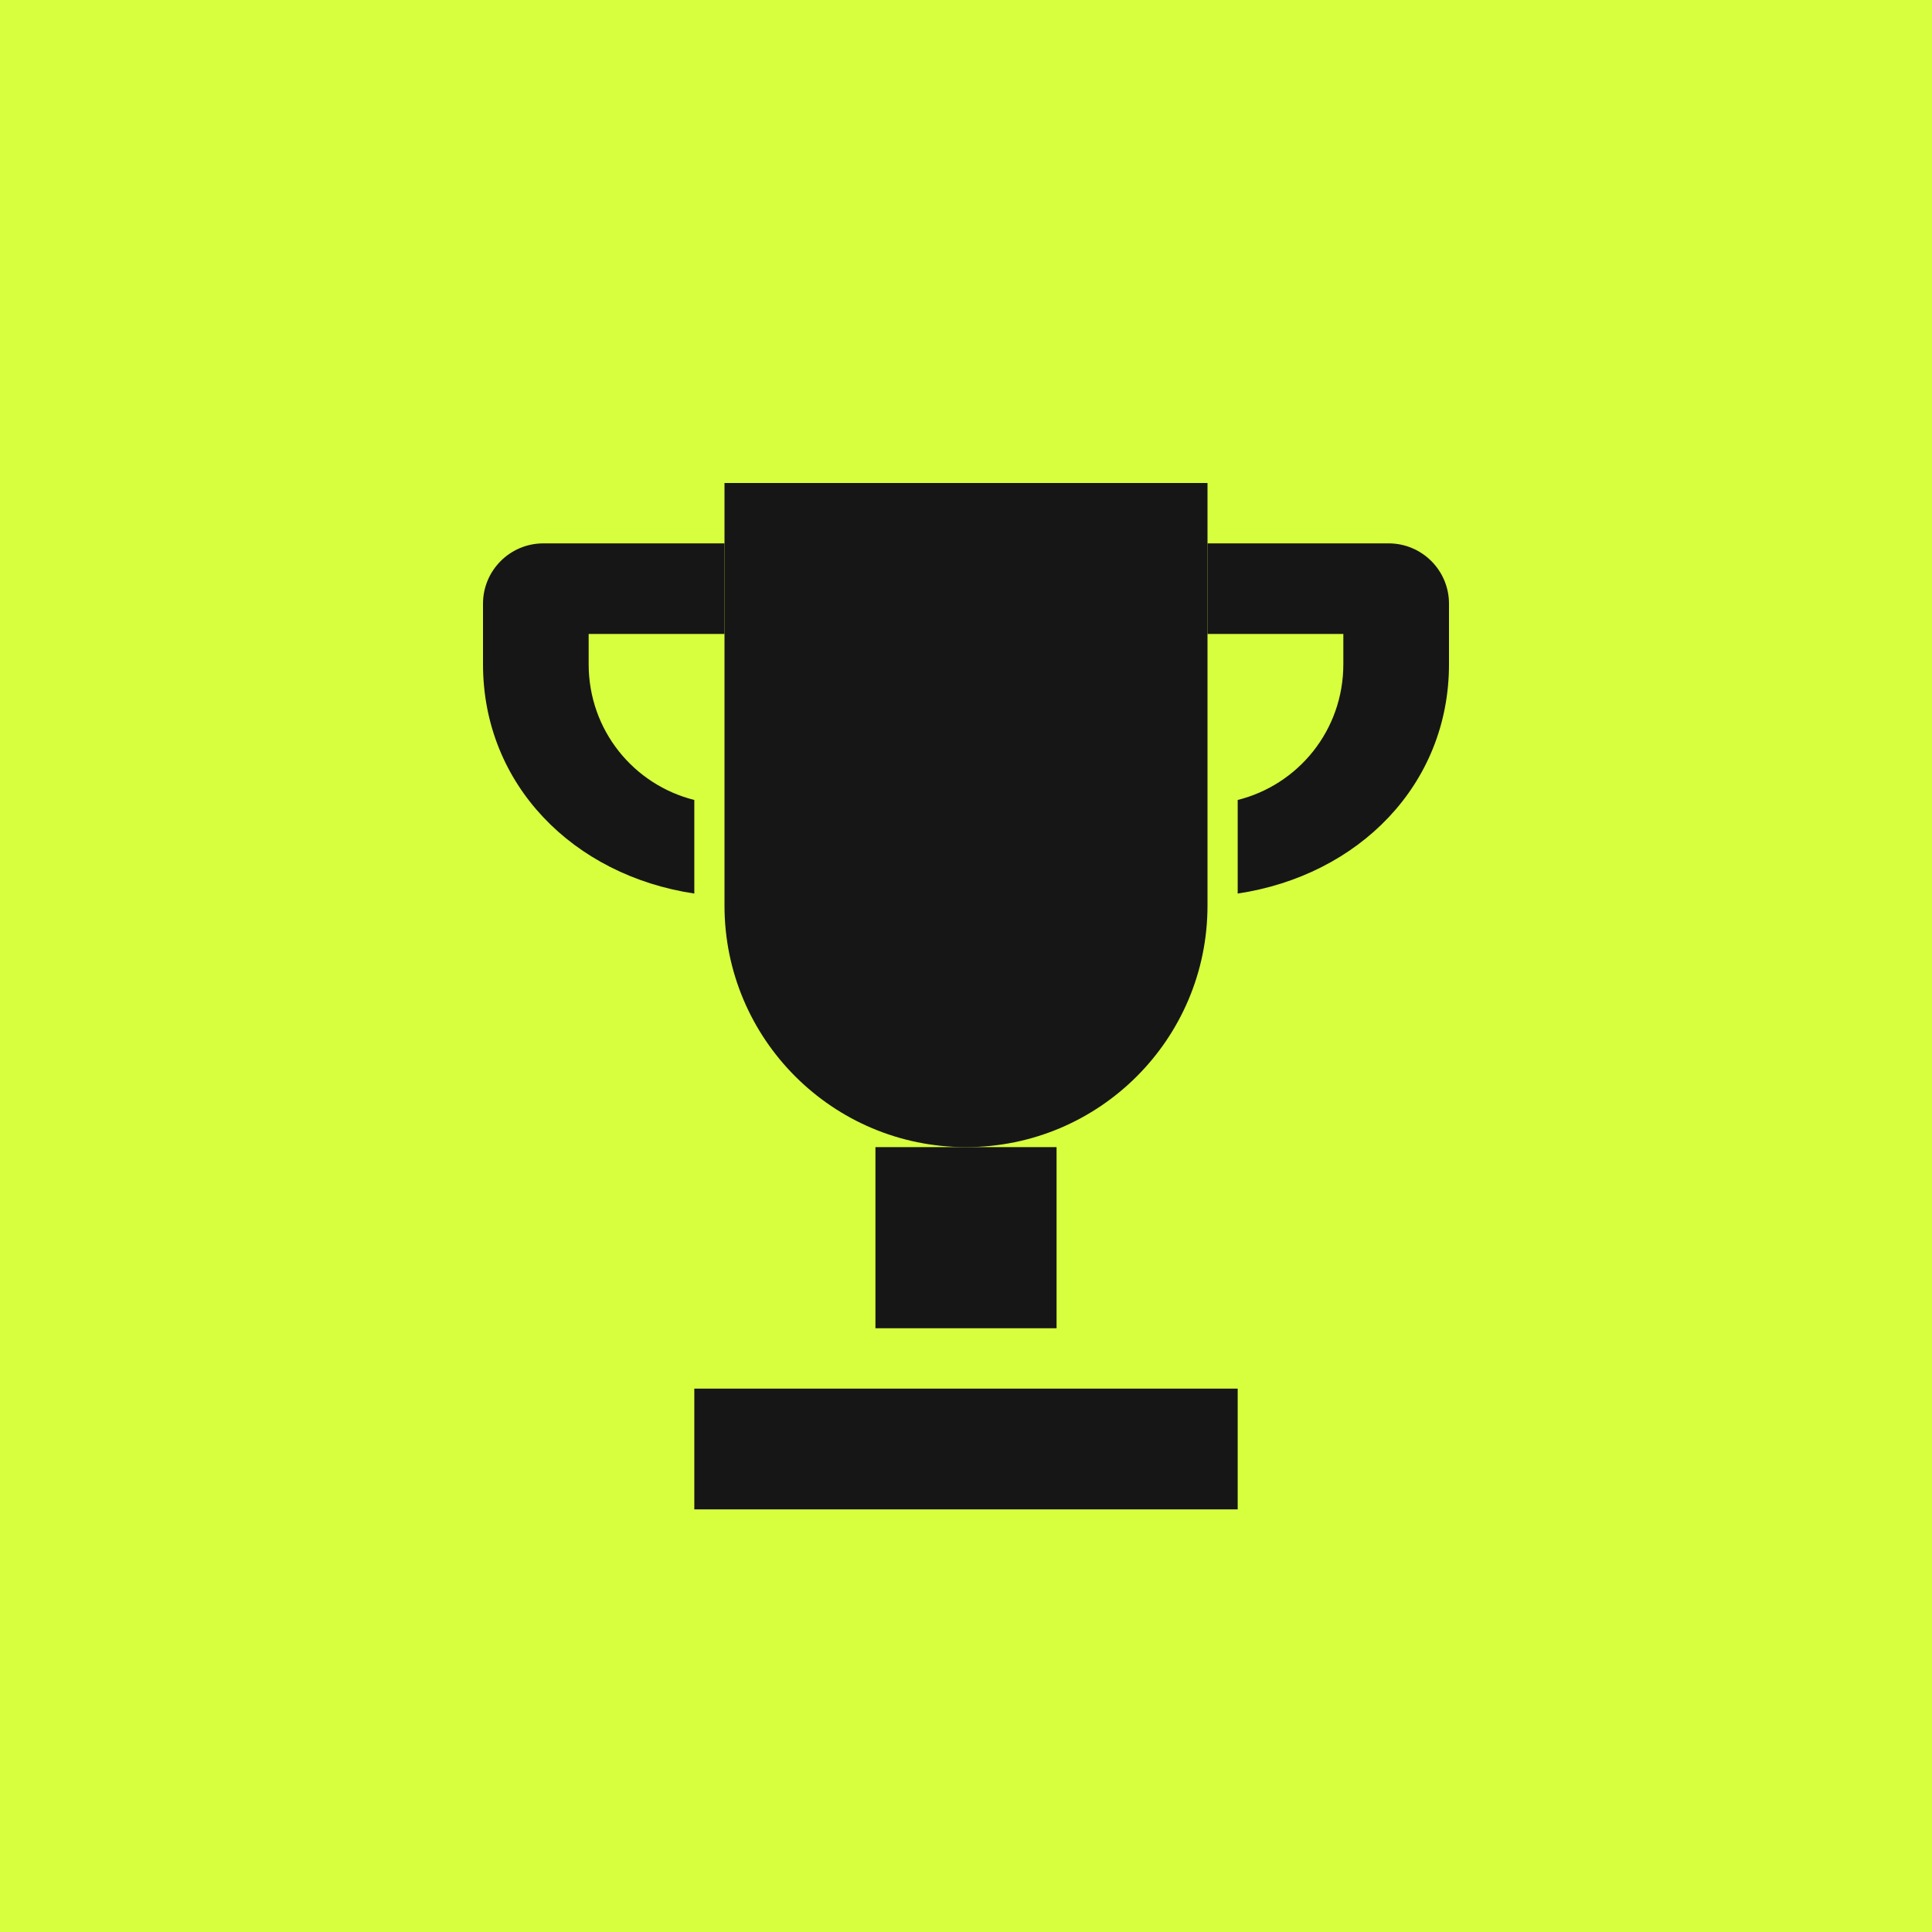
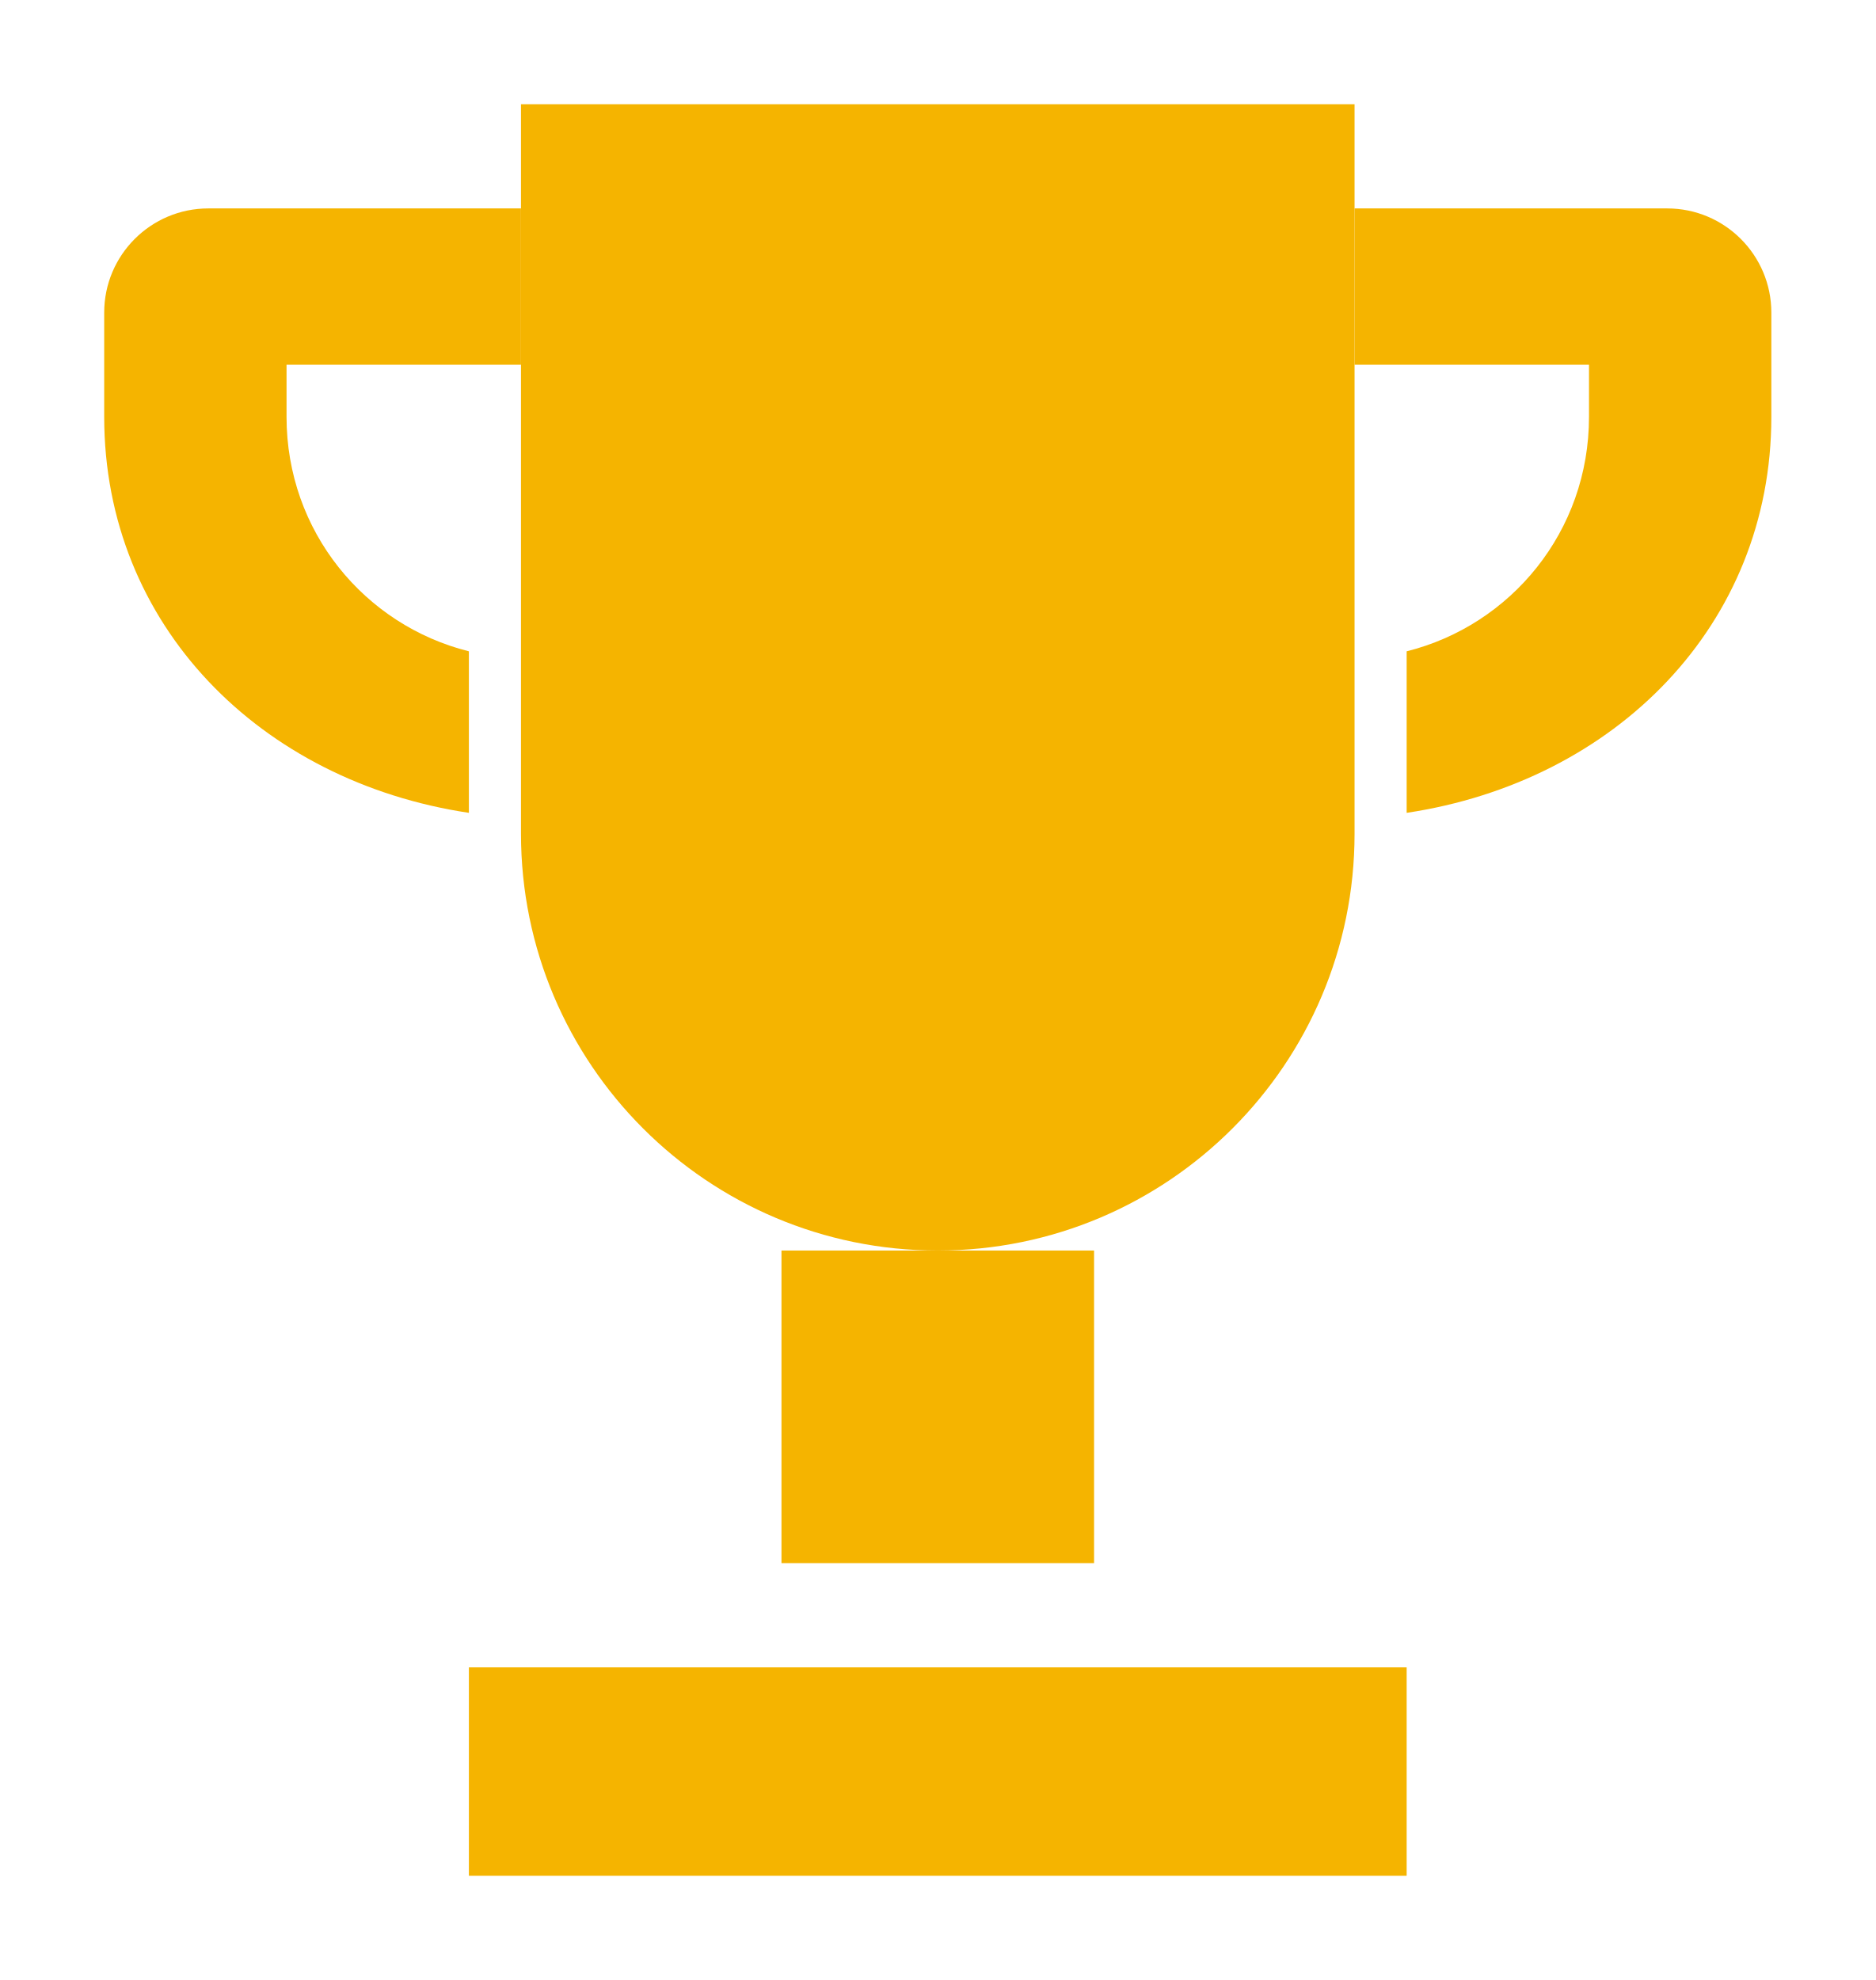
- <svg xmlns="http://www.w3.org/2000/svg" viewBox="0 0 64 64">
-   <rect width="64" height="64" fill="#d7ff3e" />
-   <g fill="#161616">
+ <svg xmlns="http://www.w3.org/2000/svg" viewBox="14 14 36 38">
+   <g fill="#f5b400">
    <path d="M24 16h16v14a8 8 0 0 1-16 0z" />
    <path d="M24 18h-6a2 2 0 0 0-2 2v2c0 4 3 7 7 7.6v-3.1c-2-.5-3.5-2.3-3.5-4.5v-1h4.5z" />
    <path d="M40 18h6a2 2 0 0 1 2 2v2c0 4-3 7-7 7.6v-3.1c2-.5 3.5-2.3 3.5-4.5v-1h-4.5z" />
    <rect x="29" y="38" width="6" height="6" />
    <rect x="23" y="46" width="18" height="4" />
  </g>
</svg>
